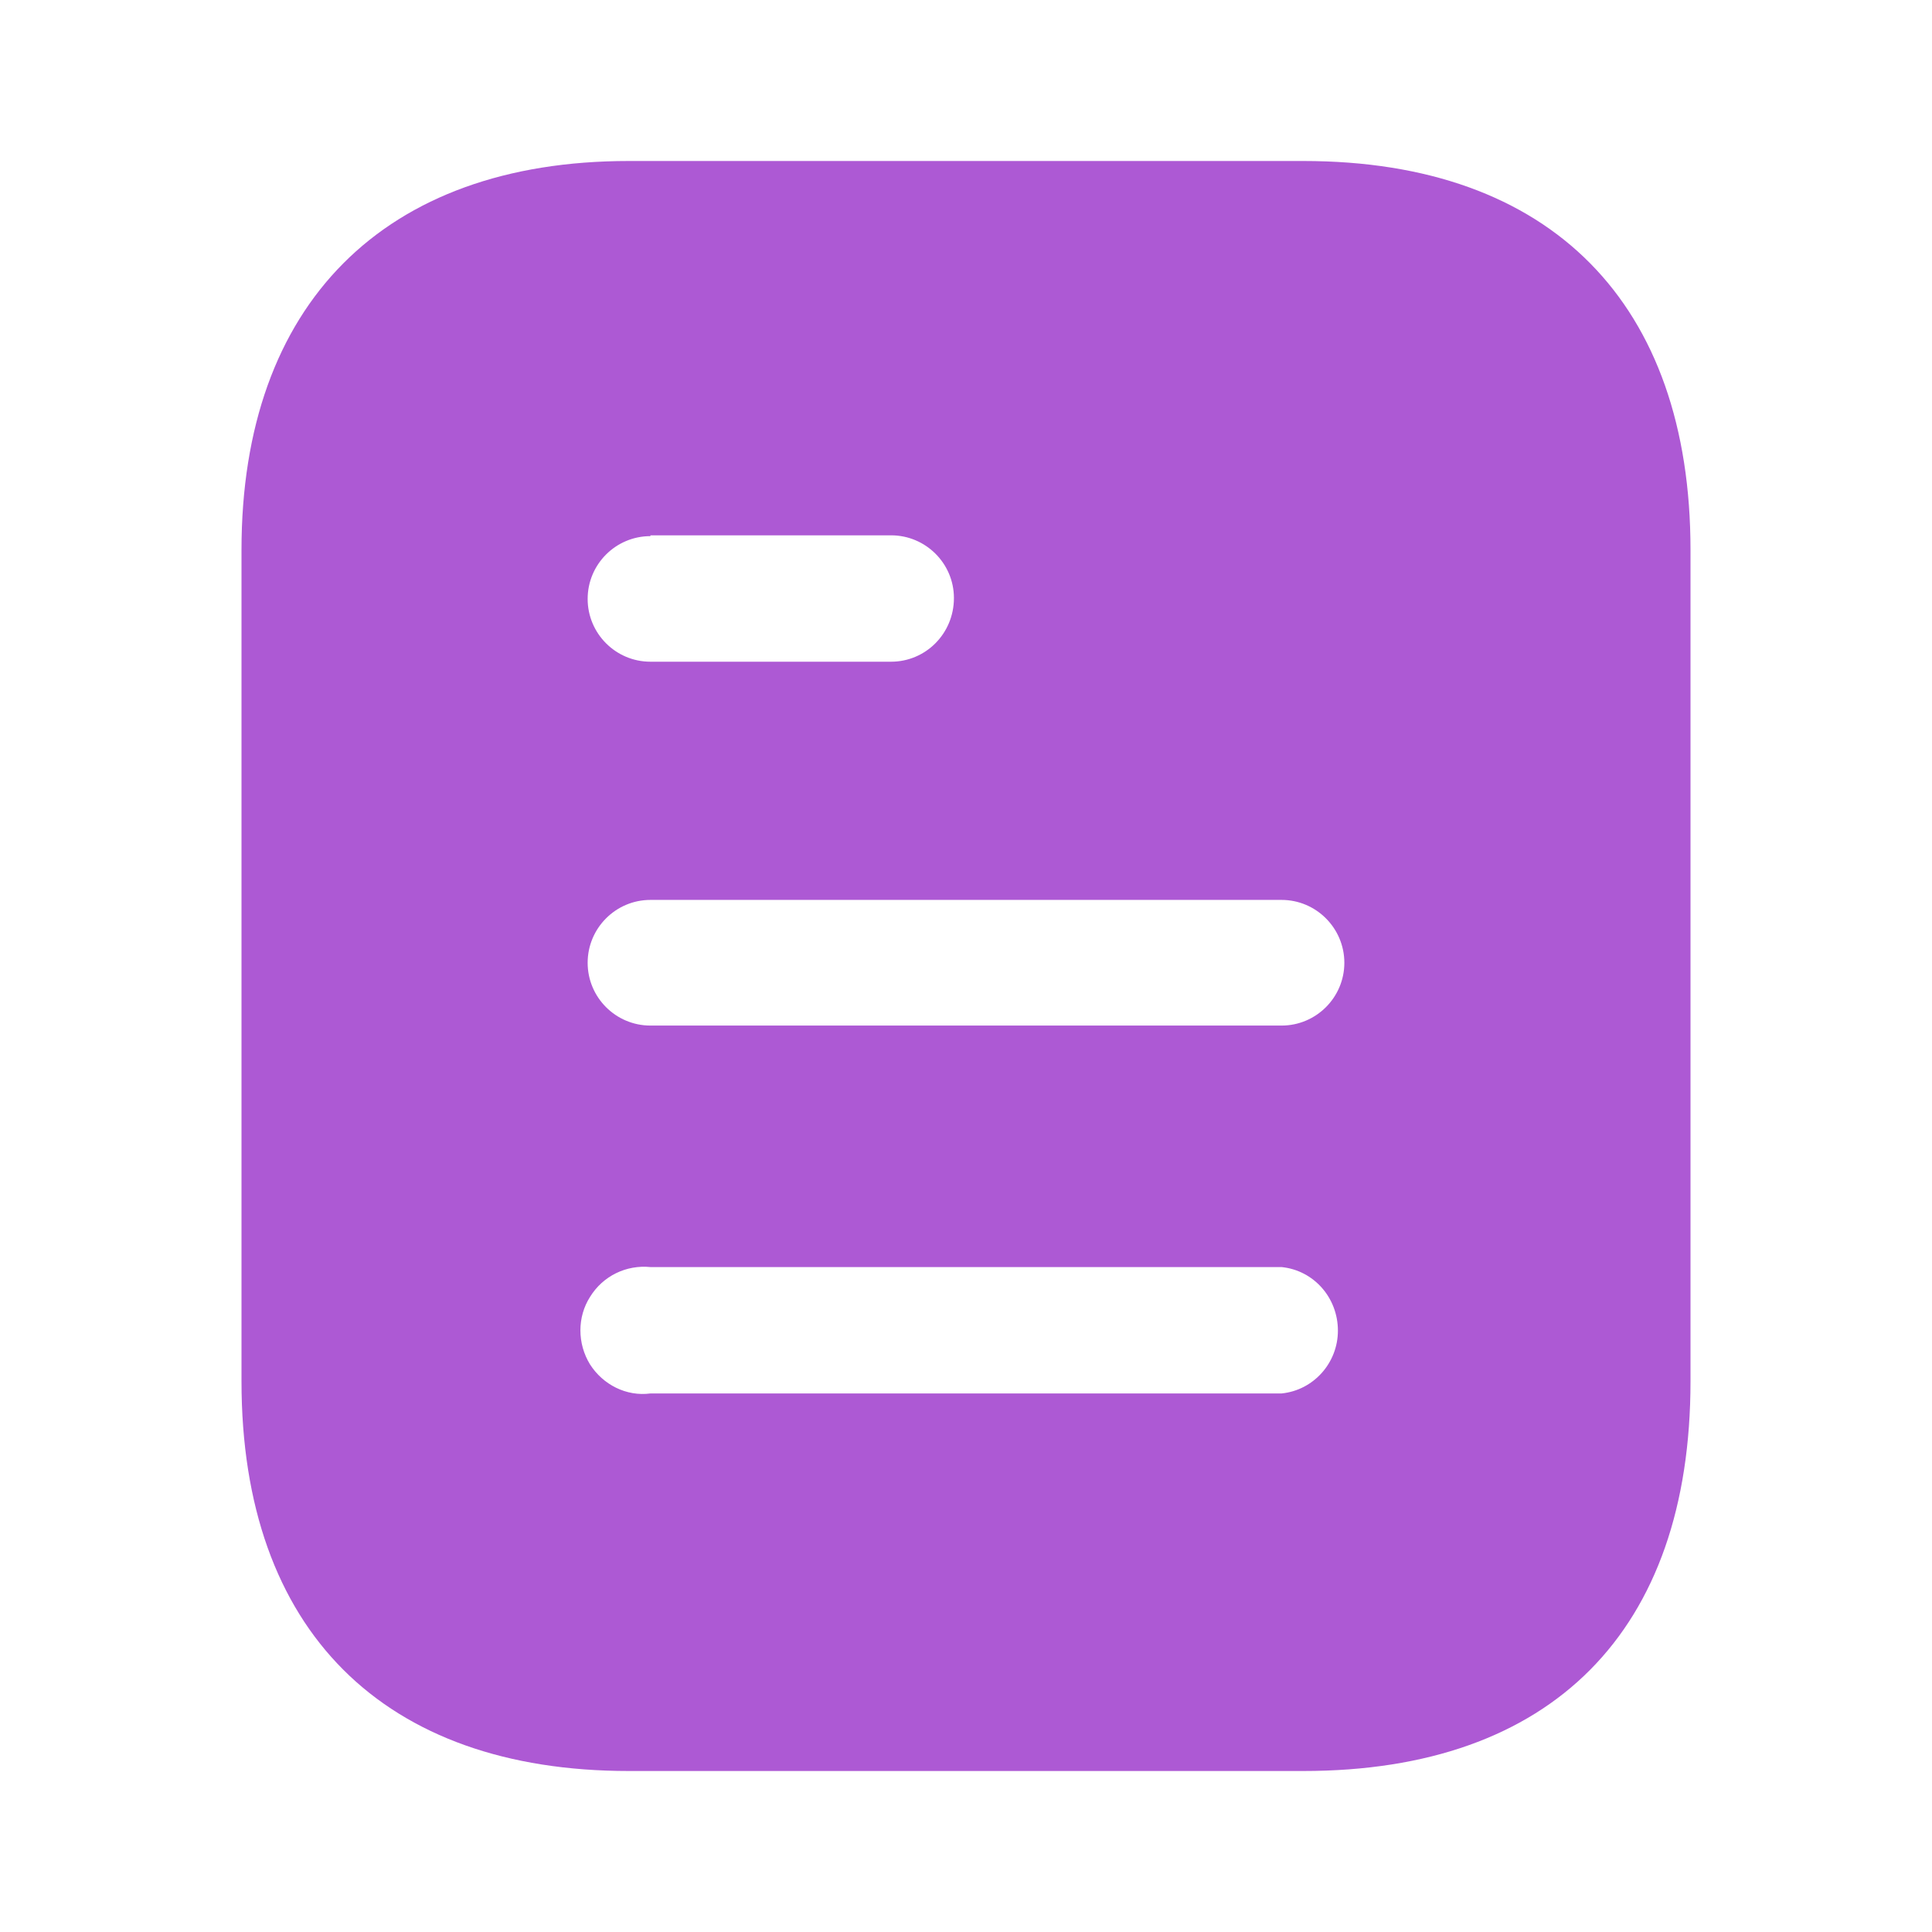
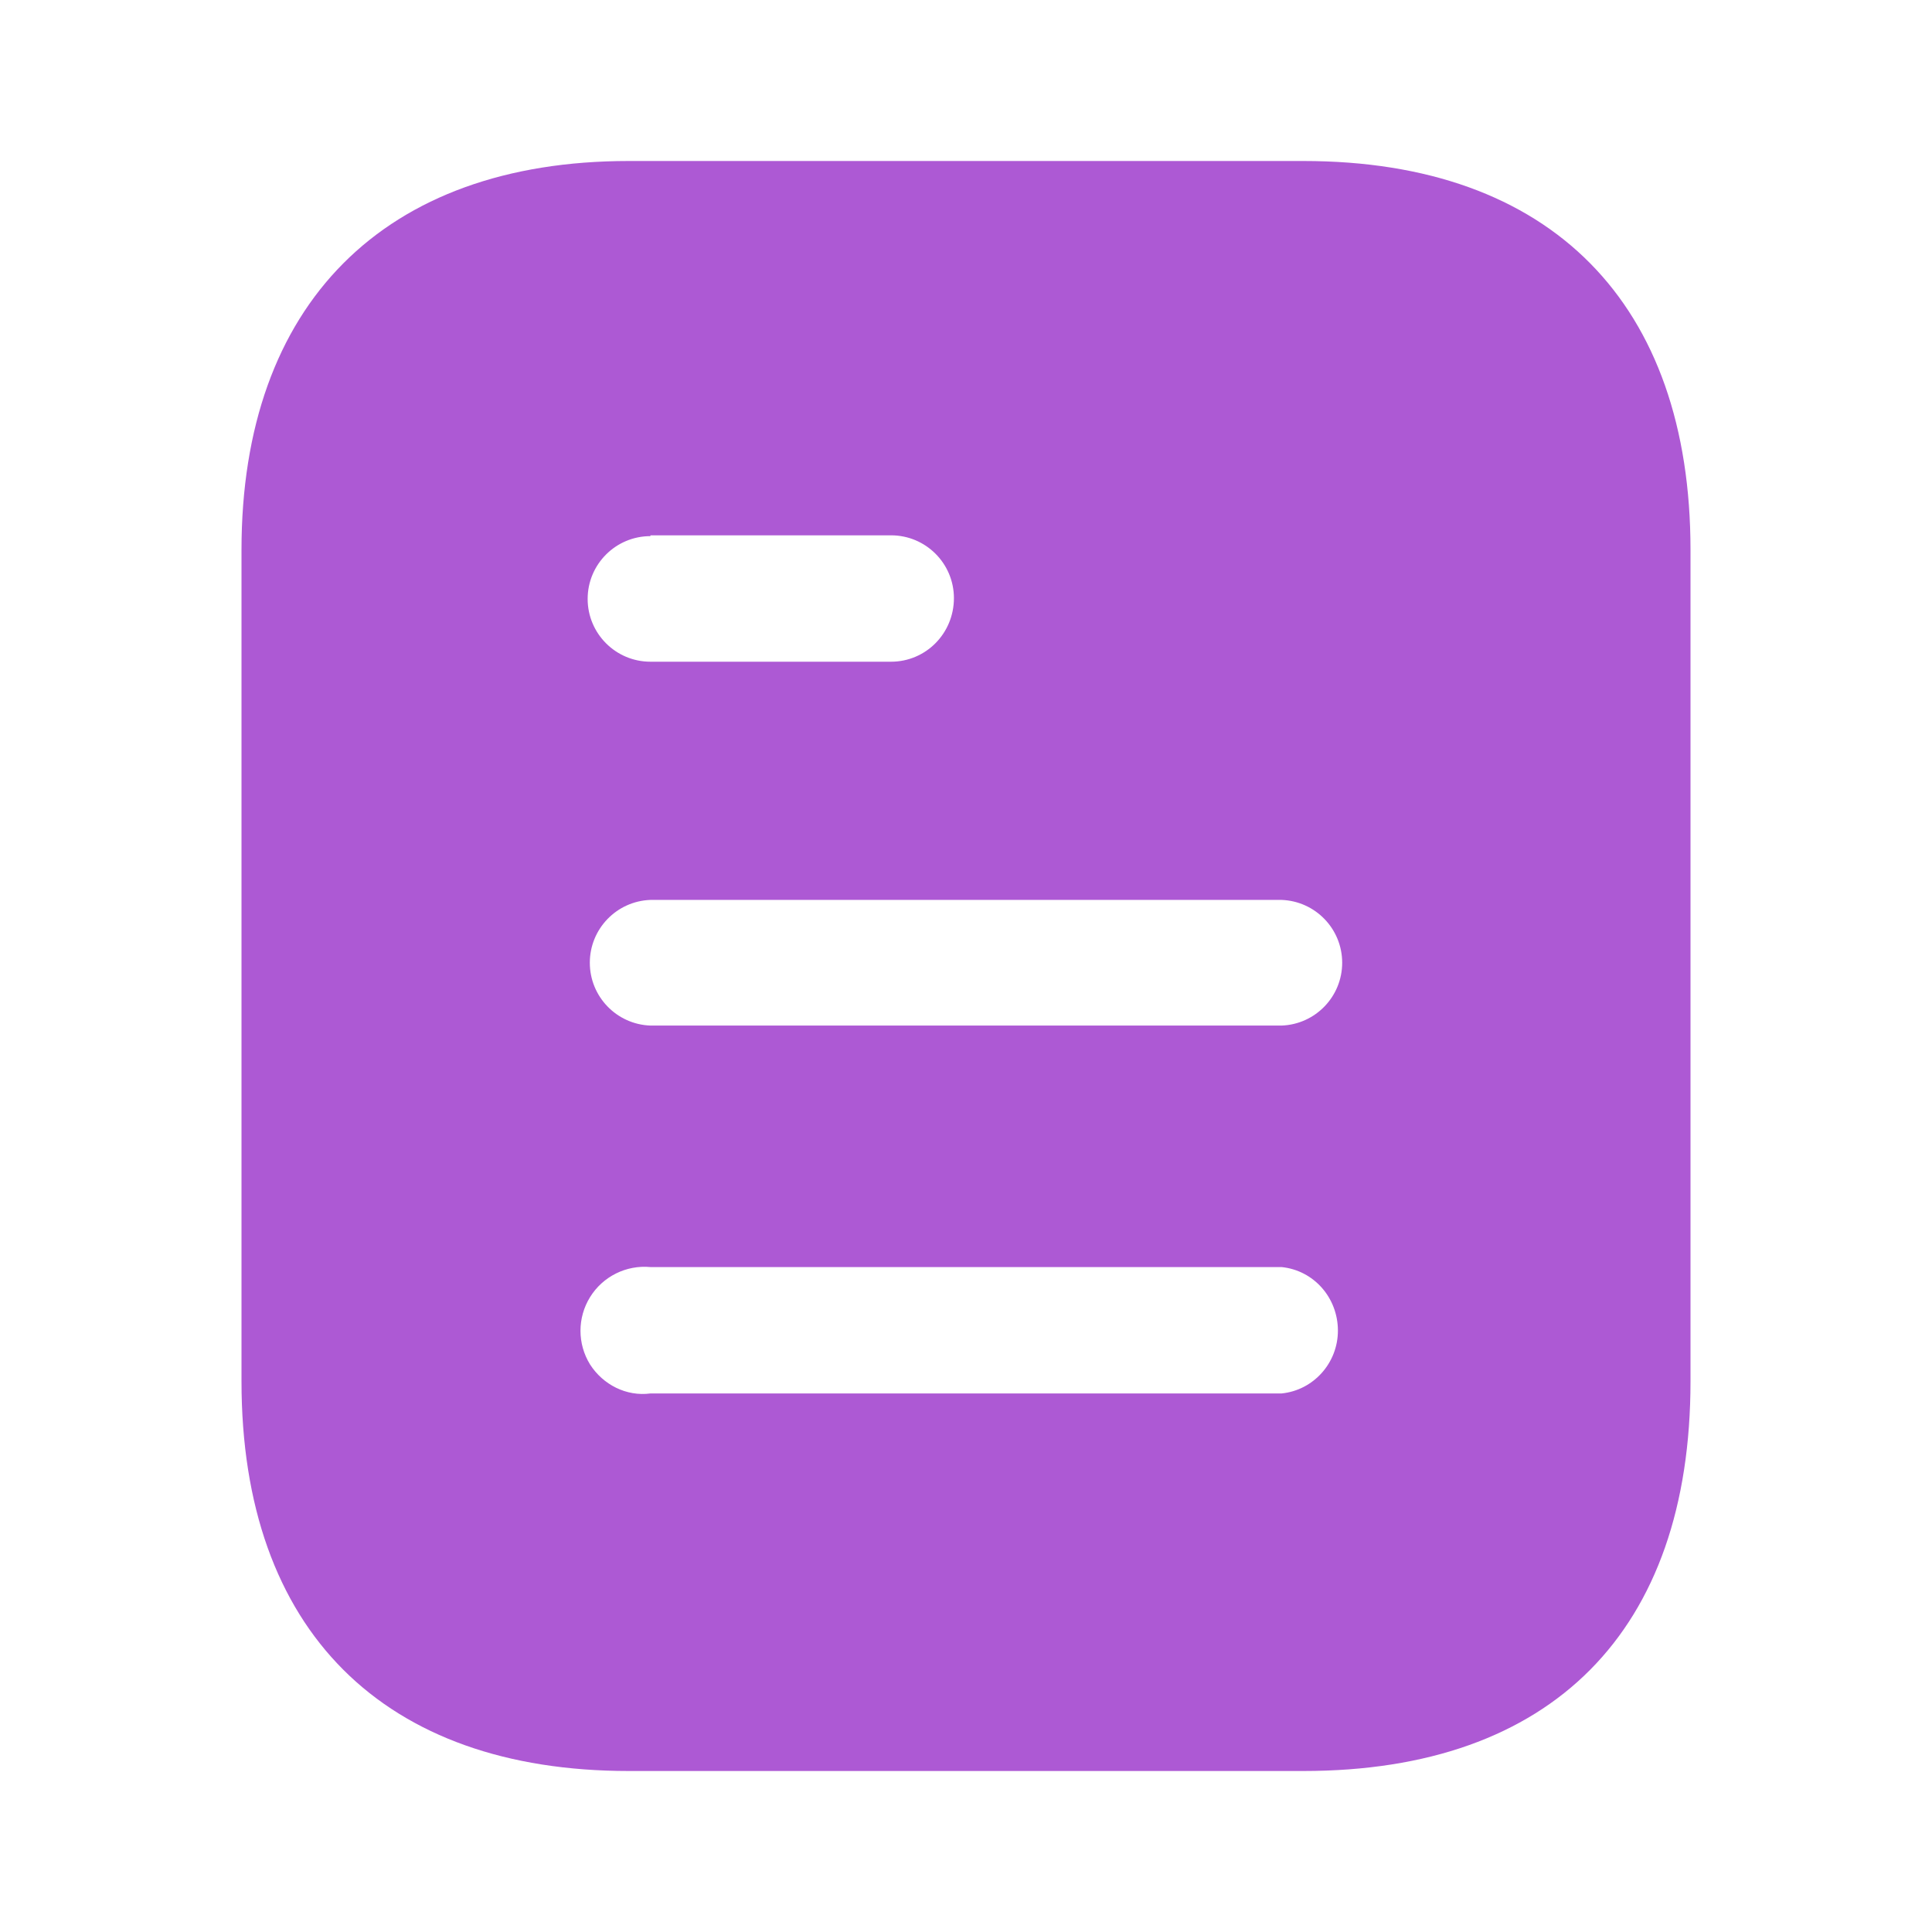
<svg xmlns="http://www.w3.org/2000/svg" viewBox="0 0 24 24">
-   <path fill="#ad59d4" d="M13.191,0 C16.28,0 18,1.78 18,4.83 L18,4.83 L18,15.16 C18,18.26 16.28,20 13.191,20 L13.191,20 L4.81,20 C1.77,20 0,18.26 0,15.16 L0,15.16 L0,4.83 C0,1.78 1.77,0 4.81,0 L4.81,0 Z M5.08,13.74 C4.78,13.71 4.49,13.85 4.33,14.11 C4.17,14.36 4.17,14.69 4.33,14.95 C4.49,15.2 4.78,15.35 5.08,15.31 L5.08,15.31 L12.92,15.31 C13.319,15.27 13.62,14.929 13.62,14.53 C13.62,14.12 13.319,13.78 12.92,13.74 L12.92,13.74 Z M12.92,9.179 L5.08,9.179 C4.649,9.179 4.3,9.53 4.3,9.96 C4.3,10.39 4.649,10.74 5.08,10.74 L5.08,10.74 L12.92,10.74 C13.35,10.74 13.7,10.39 13.7,9.96 C13.7,9.53 13.35,9.179 12.92,9.179 L12.92,9.179 Z M8.069,4.65 L5.08,4.65 L5.08,4.66 C4.649,4.66 4.3,5.01 4.3,5.44 C4.3,5.87 4.649,6.22 5.08,6.22 L5.08,6.22 L8.069,6.22 C8.5,6.22 8.85,5.87 8.85,5.429 C8.85,5 8.5,4.65 8.069,4.65 L8.069,4.65 Z" transform="translate(3 2)" class="color200e32 svgShape" />
+   <path fill="#ad59d4" d="M16.191 2C19.28 2 21 3.78 21 6.83v10.33c0 3.1-1.72 4.84-4.809 4.84H7.81C4.77 22 3 20.26 3 17.16V6.83C3 3.78 4.77 2 7.81 2zM8.08 15.74a.795.795 0 00-.75 1.21c.16.25.45.4.75.36h7.84c.399-.04.7-.381.7-.78 0-.41-.301-.75-.7-.79zm7.84-4.561H8.08a.781.781 0 000 1.561h7.84a.781.781 0 000-1.561zM11.069 6.65H8.08v.01a.78.78 0 000 1.56h2.989c.431 0 .781-.35.781-.791a.781.781 0 00-.781-.779z" class="color200e32 svgShape" />
</svg>
